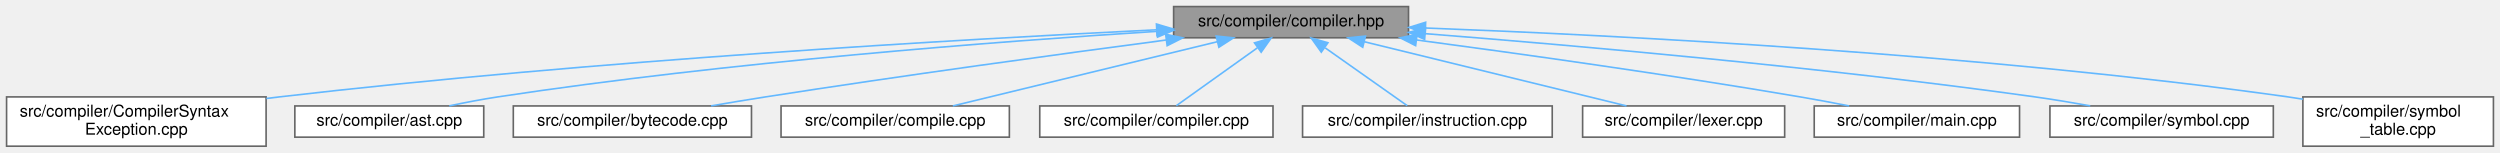
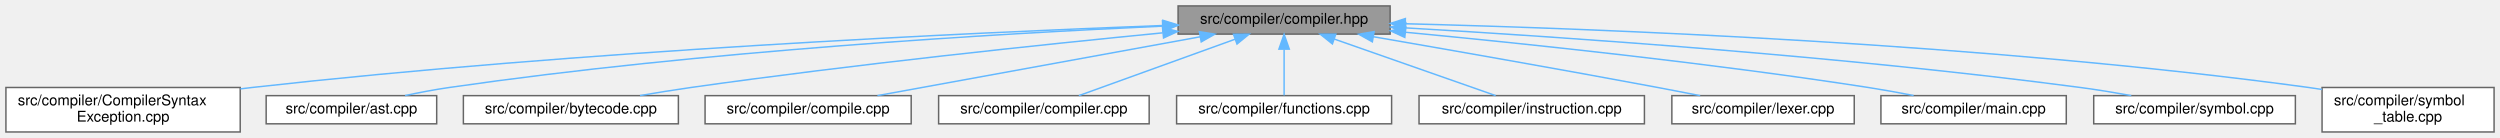
- <svg xmlns="http://www.w3.org/2000/svg" xmlns:xlink="http://www.w3.org/1999/xlink" width="1522pt" height="93pt" viewBox="0.00 0.00 1522.00 93.00">
+ <svg xmlns="http://www.w3.org/2000/svg" xmlns:xlink="http://www.w3.org/1999/xlink" width="1686pt" height="93pt" viewBox="0.00 0.00 1686.00 93.00">
  <g id="graph0" class="graph" transform="scale(1 1) rotate(0) translate(4 89)">
    <g id="Node000001" class="node">
      <g id="a_Node000001">
        <a xlink:title=" ">
-           <polygon fill="#999999" stroke="#666666" points="853.5,-85 710.5,-85 710.5,-66 853.5,-66 853.5,-85" />
-           <text text-anchor="middle" x="782" y="-73" font-family="Helvetica,sans-Serif" font-size="10.00">src/compiler/compiler.hpp</text>
+           <polygon fill="#999999" stroke="#666666" points="933.5,-85 790.5,-85 790.5,-66 933.5,-66 933.5,-85" />
+           <text text-anchor="middle" x="862" y="-73" font-family="Helvetica,sans-Serif" font-size="10.00">src/compiler/compiler.hpp</text>
        </a>
      </g>
    </g>
    <g id="Node000002" class="node">
      <g id="a_Node000002">
        <a xlink:href="CompilerSyntaxException_8cpp.html" target="_top" xlink:title=" ">
          <polygon fill="white" stroke="#666666" points="158,-30 0,-30 0,0 158,0 158,-30" />
          <text text-anchor="start" x="8" y="-18" font-family="Helvetica,sans-Serif" font-size="10.00">src/compiler/CompilerSyntax</text>
          <text text-anchor="middle" x="79" y="-7" font-family="Helvetica,sans-Serif" font-size="10.00">Exception.cpp</text>
        </a>
      </g>
    </g>
    <g id="edge1_Node000001_Node000002" class="edge">
      <g id="a_edge1_Node000001_Node000002">
        <a xlink:title=" ">
-           <path fill="none" stroke="#63b8ff" d="M700.14,-70.87C581.93,-65.1 356.68,-52.19 166,-30 163.42,-29.7 160.79,-29.38 158.15,-29.04" />
-           <polygon fill="#63b8ff" stroke="#63b8ff" points="700.05,-74.37 710.2,-71.35 700.38,-67.38 700.05,-74.37" />
+           <path fill="none" stroke="#63b8ff" d="M780.12,-71.8C649.79,-66.94 387.27,-54.82 166,-30 163.42,-29.71 160.79,-29.4 158.14,-29.06" />
+           <polygon fill="#63b8ff" stroke="#63b8ff" points="780.29,-75.31 790.41,-72.18 780.55,-68.32 780.29,-75.31" />
        </a>
      </g>
    </g>
    <g id="Node000003" class="node">
      <g id="a_Node000003">
        <a xlink:href="ast_8cpp.html" target="_top" xlink:title=" ">
          <polygon fill="white" stroke="#666666" points="290.5,-24.5 175.5,-24.5 175.5,-5.5 290.5,-5.5 290.5,-24.5" />
          <text text-anchor="middle" x="233" y="-12.5" font-family="Helvetica,sans-Serif" font-size="10.00">src/compiler/ast.cpp</text>
        </a>
      </g>
    </g>
    <g id="edge2_Node000001_Node000003" class="edge">
      <g id="a_edge2_Node000001_Node000003">
        <a xlink:title=" ">
-           <path fill="none" stroke="#63b8ff" d="M700.23,-69.9C603.89,-63.8 439.18,-51.25 299,-30 289.39,-28.54 279.07,-26.56 269.52,-24.54" />
-           <polygon fill="#63b8ff" stroke="#63b8ff" points="700.29,-73.41 710.48,-70.54 700.72,-66.42 700.29,-73.41" />
+           <path fill="none" stroke="#63b8ff" d="M780.1,-71.37C670.19,-66.41 469.08,-54.65 299,-30 289.26,-28.59 278.81,-26.6 269.16,-24.56" />
+           <polygon fill="#63b8ff" stroke="#63b8ff" points="779.98,-74.87 790.12,-71.82 780.29,-67.88 779.98,-74.87" />
        </a>
      </g>
    </g>
    <g id="Node000004" class="node">
      <g id="a_Node000004">
        <a xlink:href="compiler_2bytecode_8cpp.html" target="_top" xlink:title=" ">
          <polygon fill="white" stroke="#666666" points="453.5,-24.5 308.5,-24.5 308.5,-5.5 453.5,-5.5 453.5,-24.5" />
          <text text-anchor="middle" x="381" y="-12.5" font-family="Helvetica,sans-Serif" font-size="10.00">src/compiler/bytecode.cpp</text>
        </a>
      </g>
    </g>
    <g id="edge3_Node000001_Node000004" class="edge">
      <g id="a_edge3_Node000001_Node000004">
        <a xlink:title=" ">
-           <path fill="none" stroke="#63b8ff" d="M705.88,-64.63C640.98,-56.05 545.25,-42.98 462,-30 451.28,-28.33 439.79,-26.42 428.93,-24.55" />
-           <polygon fill="#63b8ff" stroke="#63b8ff" points="705.65,-68.13 716.02,-65.97 706.57,-61.19 705.65,-68.13" />
+           <path fill="none" stroke="#63b8ff" d="M780.17,-66.86C699.2,-58.95 571.8,-45.58 462,-30 450.84,-28.42 438.85,-26.48 427.61,-24.55" />
+           <polygon fill="#63b8ff" stroke="#63b8ff" points="780.01,-70.36 790.3,-67.84 780.69,-63.39 780.01,-70.36" />
        </a>
      </g>
    </g>
    <g id="Node000005" class="node">
      <g id="a_Node000005">
        <a xlink:href="compile_8cpp.html" target="_top" xlink:title=" ">
          <polygon fill="white" stroke="#666666" points="610.5,-24.5 471.5,-24.5 471.5,-5.5 610.5,-5.5 610.5,-24.5" />
          <text text-anchor="middle" x="541" y="-12.5" font-family="Helvetica,sans-Serif" font-size="10.00">src/compiler/compile.cpp</text>
        </a>
      </g>
    </g>
    <g id="edge4_Node000001_Node000005" class="edge">
      <g id="a_edge4_Node000001_Node000005">
        <a xlink:title=" ">
-           <path fill="none" stroke="#63b8ff" d="M737.13,-63.61C690.56,-52.3 618.67,-34.85 576.09,-24.52" />
-           <polygon fill="#63b8ff" stroke="#63b8ff" points="736.41,-67.04 746.96,-65.99 738.06,-60.23 736.41,-67.04" />
+           <path fill="none" stroke="#63b8ff" d="M805.33,-64.17C743.43,-52.89 645.41,-35.03 587.73,-24.52" />
+           <polygon fill="#63b8ff" stroke="#63b8ff" points="804.86,-67.64 815.32,-65.99 806.11,-60.76 804.86,-67.64" />
        </a>
      </g>
    </g>
    <g id="Node000006" class="node">
      <g id="a_Node000006">
        <a xlink:href="compiler_8cpp.html" target="_top" xlink:title=" ">
          <polygon fill="white" stroke="#666666" points="771,-24.5 629,-24.5 629,-5.5 771,-5.5 771,-24.5" />
          <text text-anchor="middle" x="700" y="-12.5" font-family="Helvetica,sans-Serif" font-size="10.00">src/compiler/compiler.cpp</text>
        </a>
      </g>
    </g>
    <g id="edge5_Node000001_Node000006" class="edge">
      <g id="a_edge5_Node000001_Node000006">
        <a xlink:title=" ">
-           <path fill="none" stroke="#63b8ff" d="M761.46,-59.85C745.93,-48.77 725.13,-33.93 712.15,-24.67" />
-           <polygon fill="#63b8ff" stroke="#63b8ff" points="759.73,-62.91 769.9,-65.87 763.79,-57.21 759.73,-62.91" />
+           <path fill="none" stroke="#63b8ff" d="M828.84,-62.52C797.51,-51.21 751.31,-34.53 723.58,-24.52" />
+           <polygon fill="#63b8ff" stroke="#63b8ff" points="827.85,-65.89 838.44,-65.99 830.23,-59.31 827.85,-65.89" />
        </a>
      </g>
    </g>
    <g id="Node000007" class="node">
      <g id="a_Node000007">
-         <a xlink:href="instruction_8cpp.html" target="_top" xlink:title=" ">
-           <polygon fill="white" stroke="#666666" points="941,-24.5 789,-24.5 789,-5.5 941,-5.5 941,-24.5" />
-           <text text-anchor="middle" x="865" y="-12.5" font-family="Helvetica,sans-Serif" font-size="10.00">src/compiler/instruction.cpp</text>
+         <a xlink:href="functions_8cpp.html" target="_top" xlink:title=" ">
+           <polygon fill="white" stroke="#666666" points="934.5,-24.5 789.5,-24.5 789.5,-5.5 934.5,-5.5 934.5,-24.5" />
+           <text text-anchor="middle" x="862" y="-12.5" font-family="Helvetica,sans-Serif" font-size="10.00">src/compiler/functions.cpp</text>
        </a>
      </g>
    </g>
    <g id="edge6_Node000001_Node000007" class="edge">
      <g id="a_edge6_Node000001_Node000007">
        <a xlink:title=" ">
-           <path fill="none" stroke="#63b8ff" d="M802.79,-59.85C818.51,-48.77 839.56,-33.93 852.7,-24.67" />
-           <polygon fill="#63b8ff" stroke="#63b8ff" points="800.4,-57.25 794.25,-65.87 804.44,-62.97 800.4,-57.25" />
+           <path fill="none" stroke="#63b8ff" d="M862,-55.66C862,-45.24 862,-32.8 862,-24.67" />
+           <polygon fill="#63b8ff" stroke="#63b8ff" points="858.5,-55.87 862,-65.87 865.5,-55.87 858.5,-55.87" />
        </a>
      </g>
    </g>
    <g id="Node000008" class="node">
      <g id="a_Node000008">
-         <a xlink:href="lexer_8cpp.html" target="_top" xlink:title=" ">
-           <polygon fill="white" stroke="#666666" points="1082.5,-24.5 959.5,-24.5 959.5,-5.5 1082.5,-5.5 1082.5,-24.5" />
-           <text text-anchor="middle" x="1021" y="-12.5" font-family="Helvetica,sans-Serif" font-size="10.00">src/compiler/lexer.cpp</text>
+         <a xlink:href="instruction_8cpp.html" target="_top" xlink:title=" ">
+           <polygon fill="white" stroke="#666666" points="1105,-24.5 953,-24.5 953,-5.5 1105,-5.5 1105,-24.5" />
+           <text text-anchor="middle" x="1029" y="-12.5" font-family="Helvetica,sans-Serif" font-size="10.00">src/compiler/instruction.cpp</text>
        </a>
      </g>
    </g>
    <g id="edge7_Node000001_Node000008" class="edge">
      <g id="a_edge7_Node000001_Node000008">
        <a xlink:title=" ">
-           <path fill="none" stroke="#63b8ff" d="M826.49,-63.61C872.68,-52.3 943.97,-34.85 986.21,-24.52" />
-           <polygon fill="#63b8ff" stroke="#63b8ff" points="825.63,-60.22 816.75,-65.99 827.3,-67.02 825.63,-60.22" />
+           <path fill="none" stroke="#63b8ff" d="M895.77,-62.67C928.06,-51.36 975.98,-34.57 1004.69,-24.52" />
+           <polygon fill="#63b8ff" stroke="#63b8ff" points="894.56,-59.38 886.28,-65.99 896.88,-65.99 894.56,-59.38" />
        </a>
      </g>
    </g>
    <g id="Node000009" class="node">
      <g id="a_Node000009">
-         <a xlink:href="compiler_2main_8cpp.html" target="_top" xlink:title=" ">
-           <polygon fill="white" stroke="#666666" points="1225.5,-24.5 1100.5,-24.5 1100.5,-5.5 1225.5,-5.5 1225.5,-24.5" />
-           <text text-anchor="middle" x="1163" y="-12.5" font-family="Helvetica,sans-Serif" font-size="10.00">src/compiler/main.cpp</text>
+         <a xlink:href="lexer_8cpp.html" target="_top" xlink:title=" ">
+           <polygon fill="white" stroke="#666666" points="1246.5,-24.5 1123.5,-24.5 1123.5,-5.5 1246.5,-5.5 1246.5,-24.5" />
+           <text text-anchor="middle" x="1185" y="-12.5" font-family="Helvetica,sans-Serif" font-size="10.00">src/compiler/lexer.cpp</text>
        </a>
      </g>
    </g>
    <g id="edge8_Node000001_Node000009" class="edge">
      <g id="a_edge8_Node000001_Node000009">
        <a xlink:title=" ">
-           <path fill="none" stroke="#63b8ff" d="M858.6,-64.64C921.44,-56.27 1012.67,-43.51 1092,-30 1101.66,-28.36 1112.03,-26.41 1121.77,-24.51" />
-           <polygon fill="#63b8ff" stroke="#63b8ff" points="857.83,-61.21 848.37,-65.99 858.75,-68.15 857.83,-61.21" />
+           <path fill="none" stroke="#63b8ff" d="M922.14,-64.23C973.24,-55.41 1048.49,-42.24 1114,-30 1123.26,-28.27 1133.19,-26.35 1142.6,-24.5" />
+           <polygon fill="#63b8ff" stroke="#63b8ff" points="921.52,-60.78 912.26,-65.93 922.71,-67.68 921.52,-60.78" />
        </a>
      </g>
    </g>
    <g id="Node000010" class="node">
      <g id="a_Node000010">
-         <a xlink:href="symbol_8cpp.html" target="_top" xlink:title=" ">
-           <polygon fill="white" stroke="#666666" points="1380,-24.5 1244,-24.5 1244,-5.5 1380,-5.5 1380,-24.5" />
-           <text text-anchor="middle" x="1312" y="-12.5" font-family="Helvetica,sans-Serif" font-size="10.00">src/compiler/symbol.cpp</text>
+         <a xlink:href="compiler_2main_8cpp.html" target="_top" xlink:title=" ">
+           <polygon fill="white" stroke="#666666" points="1389.5,-24.5 1264.5,-24.5 1264.5,-5.5 1389.5,-5.5 1389.5,-24.5" />
+           <text text-anchor="middle" x="1327" y="-12.5" font-family="Helvetica,sans-Serif" font-size="10.00">src/compiler/main.cpp</text>
        </a>
      </g>
    </g>
    <g id="edge9_Node000001_Node000010" class="edge">
      <g id="a_edge9_Node000001_Node000010">
        <a xlink:title=" ">
-           <path fill="none" stroke="#63b8ff" d="M863.85,-68.49C954.76,-61.34 1105.76,-48.07 1235,-30 1245.9,-28.48 1257.61,-26.52 1268.53,-24.55" />
-           <polygon fill="#63b8ff" stroke="#63b8ff" points="863.31,-65.02 853.61,-69.29 863.85,-72 863.31,-65.02" />
+           <path fill="none" stroke="#63b8ff" d="M943.77,-67.24C1023.64,-59.69 1148.52,-46.64 1256,-30 1265.93,-28.46 1276.59,-26.52 1286.55,-24.57" />
+           <polygon fill="#63b8ff" stroke="#63b8ff" points="943.4,-63.76 933.77,-68.18 944.06,-70.73 943.4,-63.76" />
        </a>
      </g>
    </g>
    <g id="Node000011" class="node">
      <g id="a_Node000011">
-         <a xlink:href="symbol__table_8cpp.html" target="_top" xlink:title=" ">
-           <polygon fill="white" stroke="#666666" points="1514,-30 1398,-30 1398,0 1514,0 1514,-30" />
-           <text text-anchor="start" x="1406" y="-18" font-family="Helvetica,sans-Serif" font-size="10.00">src/compiler/symbol</text>
-           <text text-anchor="middle" x="1456" y="-7" font-family="Helvetica,sans-Serif" font-size="10.00">_table.cpp</text>
+         <a xlink:href="symbol_8cpp.html" target="_top" xlink:title=" ">
+           <polygon fill="white" stroke="#666666" points="1544,-24.5 1408,-24.5 1408,-5.5 1544,-5.5 1544,-24.5" />
+           <text text-anchor="middle" x="1476" y="-12.5" font-family="Helvetica,sans-Serif" font-size="10.00">src/compiler/symbol.cpp</text>
        </a>
      </g>
    </g>
    <g id="edge10_Node000001_Node000011" class="edge">
      <g id="a_edge10_Node000001_Node000011">
        <a xlink:title=" ">
-           <path fill="none" stroke="#63b8ff" d="M864.12,-71.94C981.13,-67.51 1202.36,-56.22 1389,-30 1391.94,-29.59 1394.95,-29.12 1397.98,-28.62" />
-           <polygon fill="#63b8ff" stroke="#63b8ff" points="863.67,-68.45 853.81,-72.32 863.93,-75.45 863.67,-68.45" />
+           <path fill="none" stroke="#63b8ff" d="M944.16,-70.18C1049.75,-64.06 1238.56,-51.18 1399,-30 1410.18,-28.52 1422.21,-26.53 1433.35,-24.52" />
+           <polygon fill="#63b8ff" stroke="#63b8ff" points="943.68,-66.7 933.9,-70.77 944.08,-73.69 943.68,-66.7" />
+         </a>
+       </g>
+     </g>
+     <g id="Node000012" class="node">
+       <g id="a_Node000012">
+         <a xlink:href="symbol__table_8cpp.html" target="_top" xlink:title=" ">
+           <polygon fill="white" stroke="#666666" points="1678,-30 1562,-30 1562,0 1678,0 1678,-30" />
+           <text text-anchor="start" x="1570" y="-18" font-family="Helvetica,sans-Serif" font-size="10.00">src/compiler/symbol</text>
+           <text text-anchor="middle" x="1620" y="-7" font-family="Helvetica,sans-Serif" font-size="10.00">_table.cpp</text>
+         </a>
+       </g>
+     </g>
+     <g id="edge11_Node000001_Node000012" class="edge">
+       <g id="a_edge11_Node000001_Node000012">
+         <a xlink:title=" ">
+           <path fill="none" stroke="#63b8ff" d="M943.96,-72.97C1073.73,-69.72 1334.24,-59.75 1553,-30 1555.94,-29.6 1558.95,-29.14 1561.98,-28.65" />
+           <polygon fill="#63b8ff" stroke="#63b8ff" points="943.62,-69.48 933.71,-73.22 943.79,-76.48 943.62,-69.48" />
        </a>
      </g>
    </g>
  </g>
</svg>
